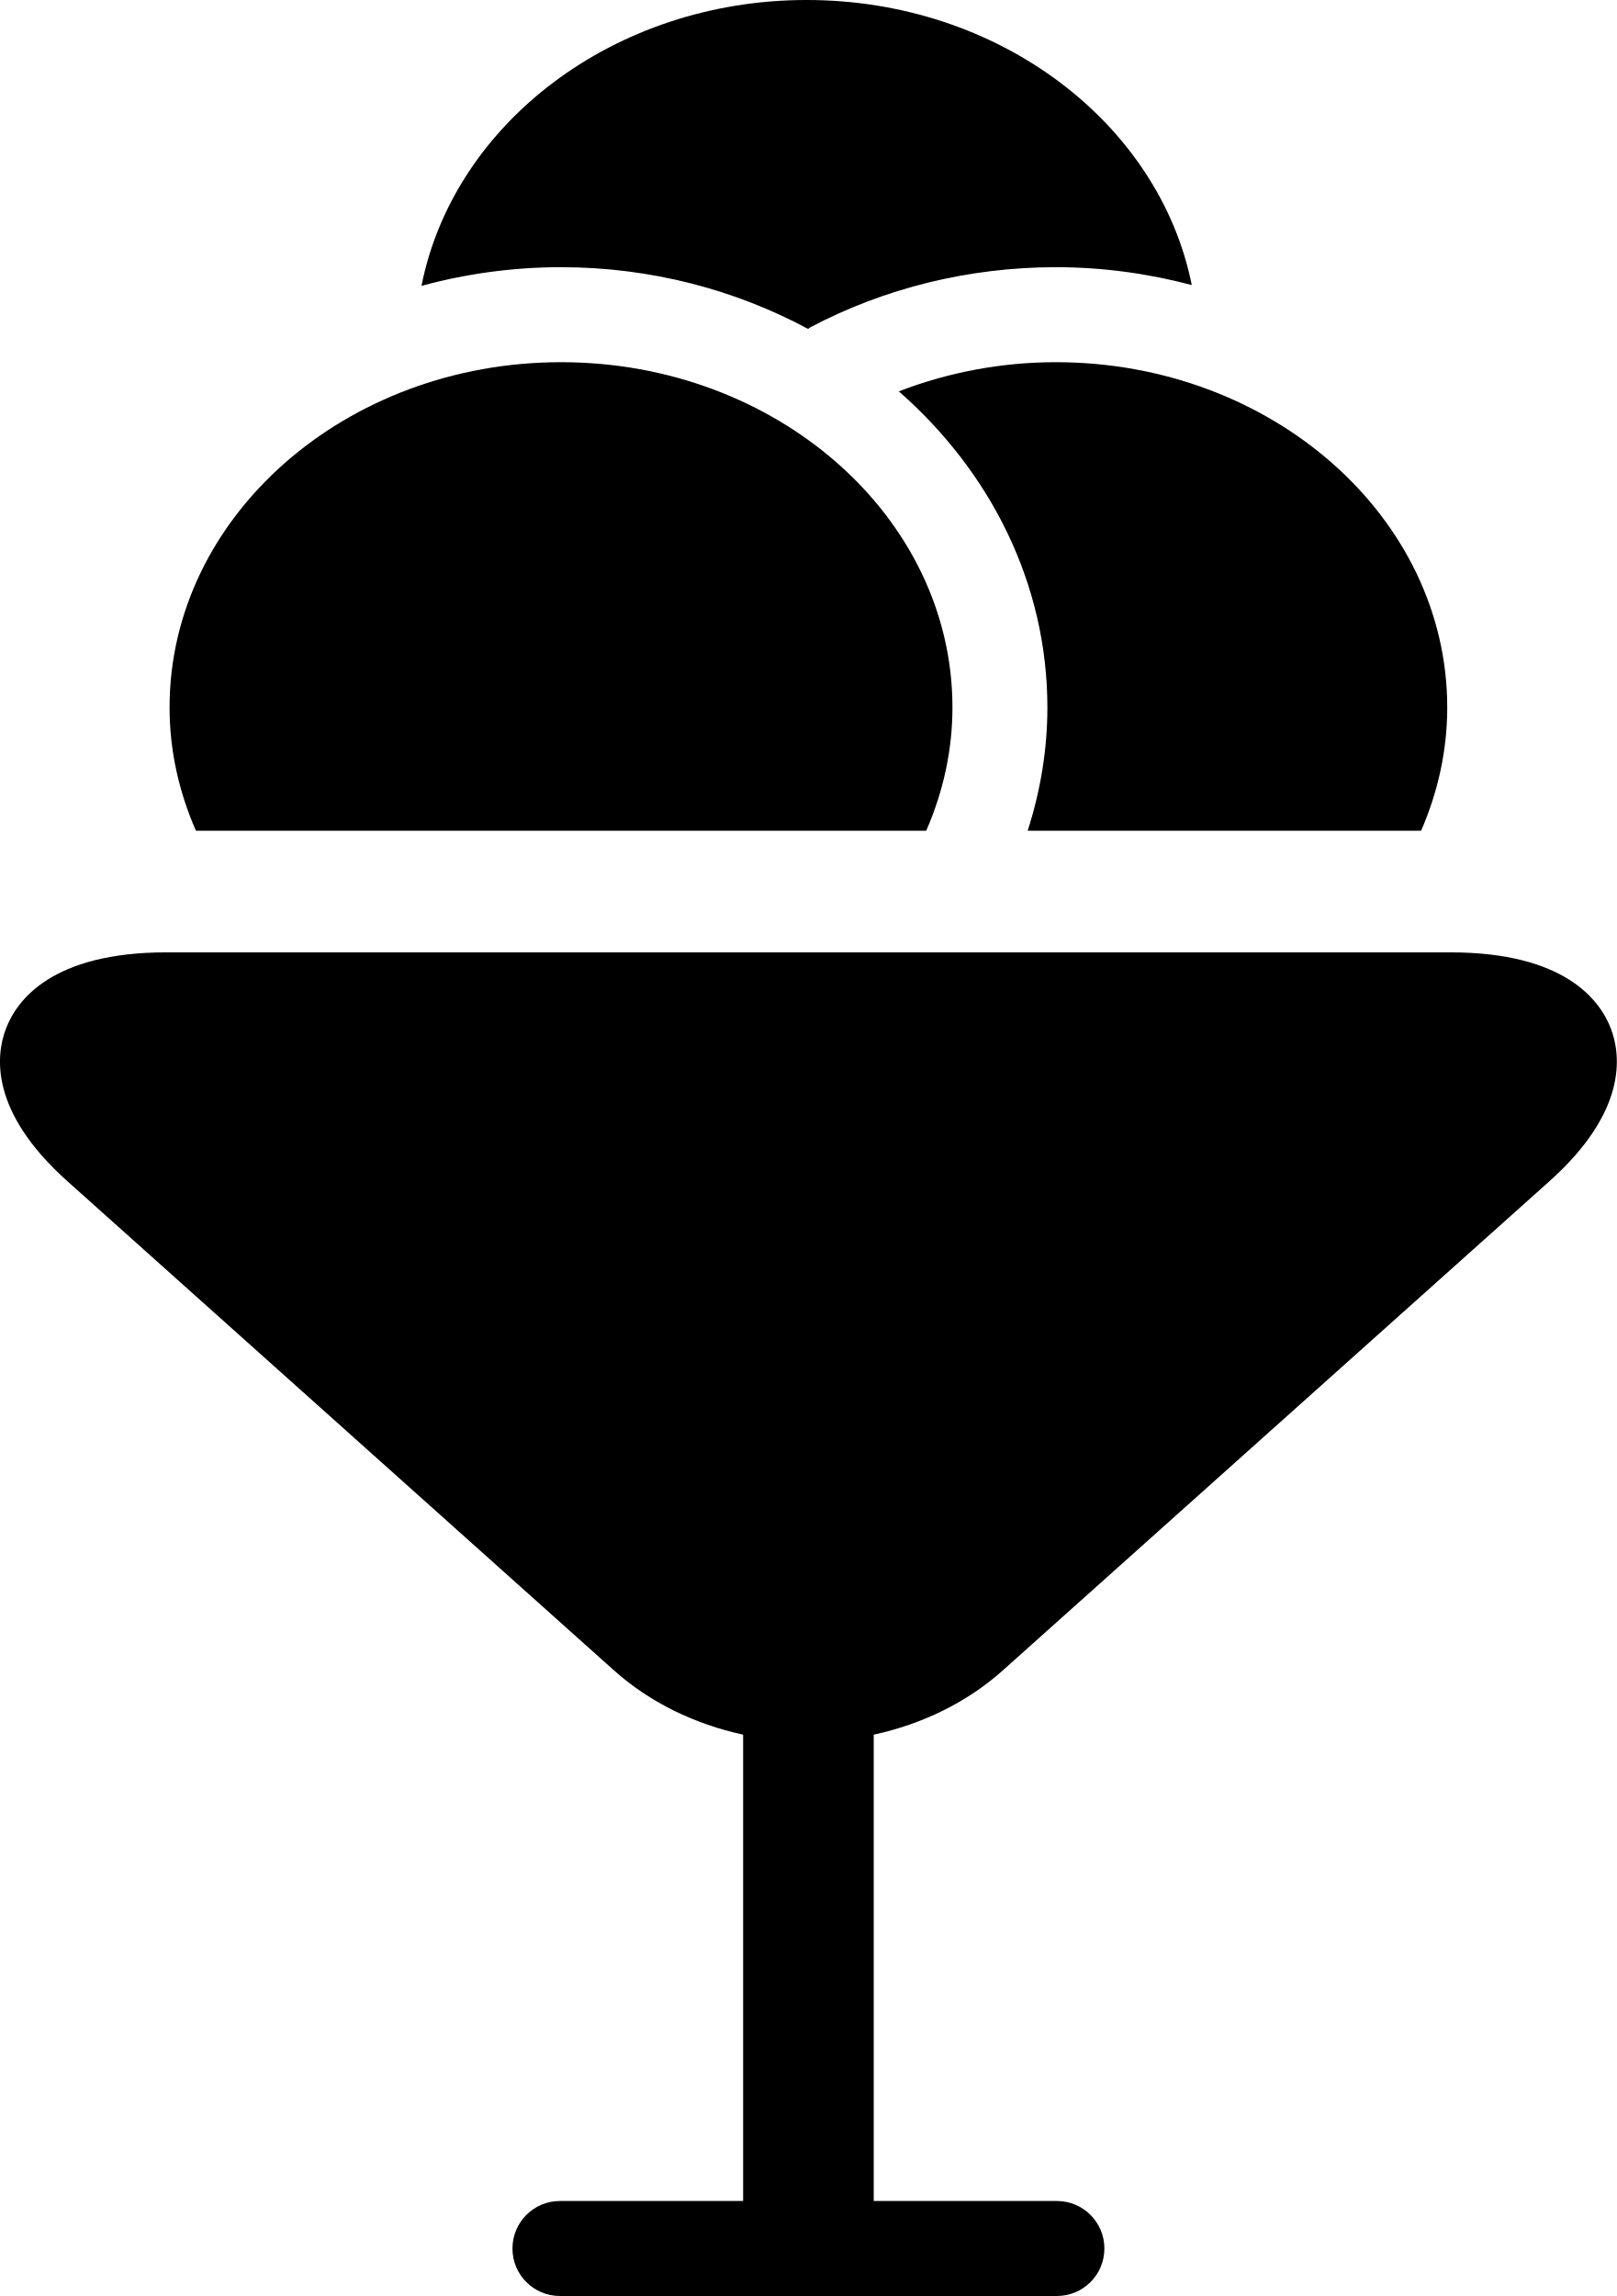
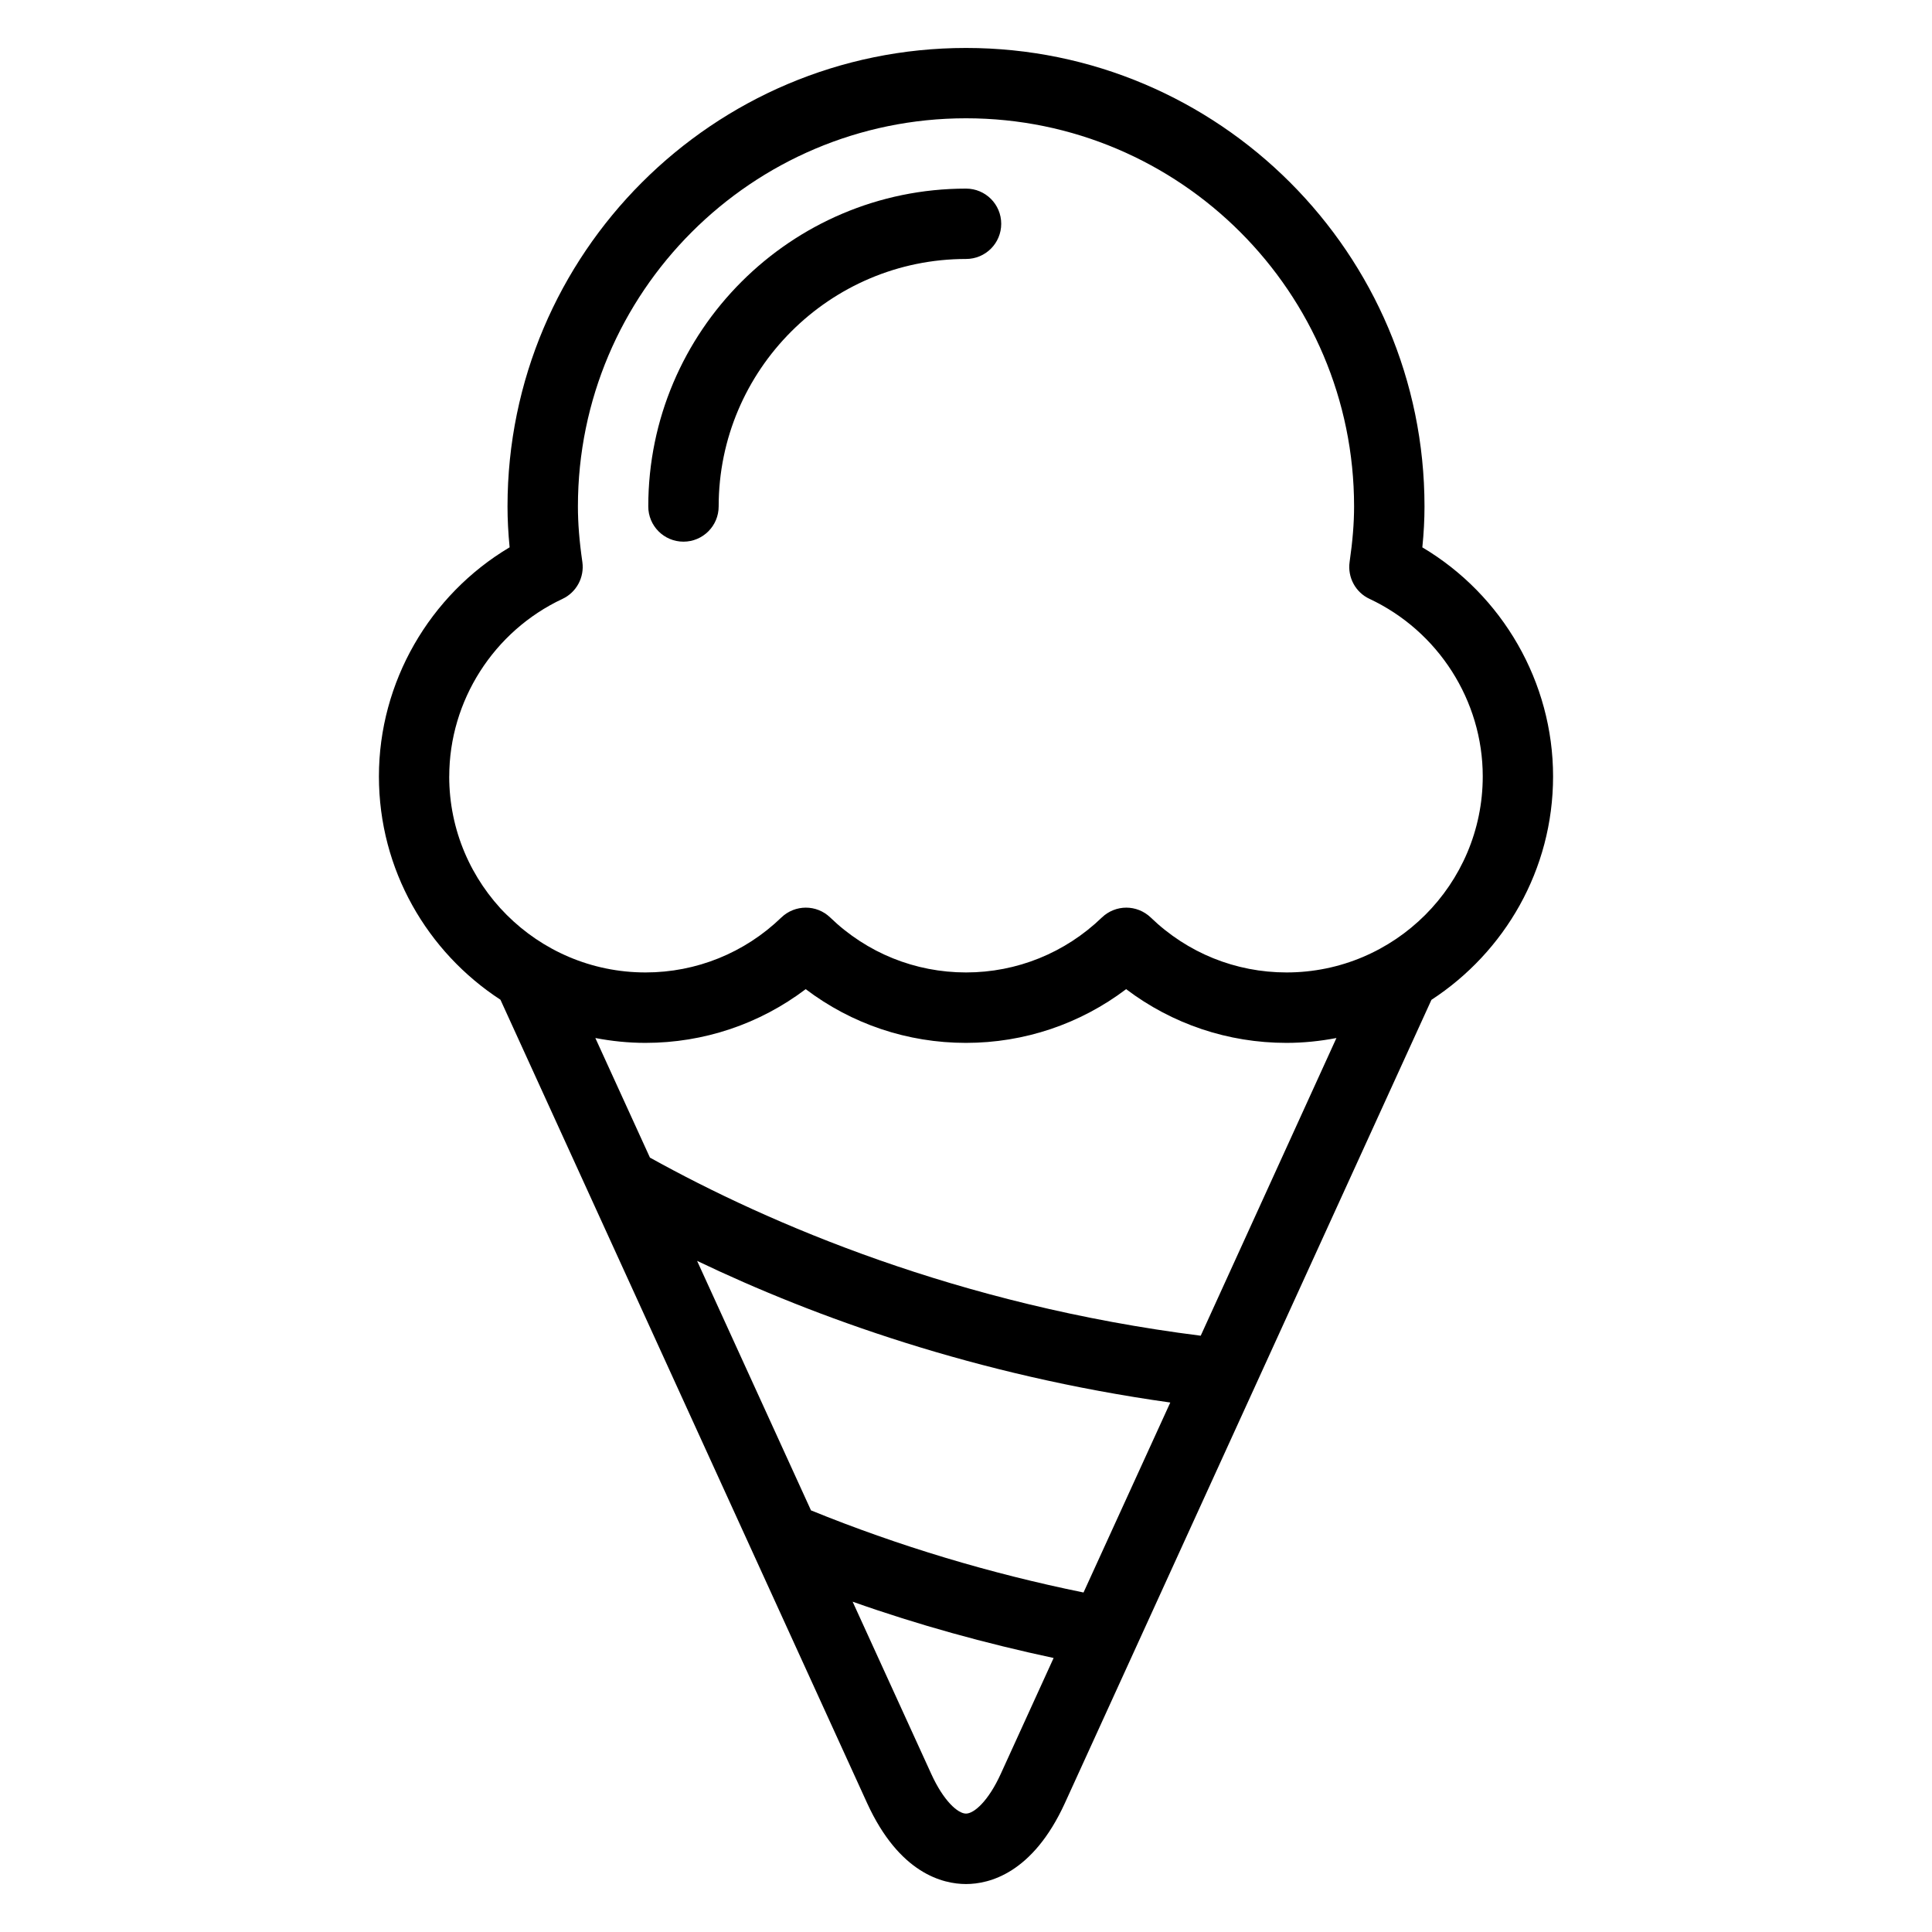
- <svg xmlns="http://www.w3.org/2000/svg" version="1.1" x="0px" y="0px" viewBox="0 0 33.808 48" enable-background="new 0 0 100 100" xml:space="preserve" id="svg2" width="100%" height="100%">
-   <defs id="defs28" />
-   <g id="g3217" transform="translate(-1247.605,7581.138)">
-     <g id="g3355" transform="translate(0.5259675,-1.51338)">
-       <g id="g3394" transform="translate(-1.304037,6.106822)">
-         <g id="g3432" transform="translate(1.32436,-7.06854)">
-           <g id="g3490" transform="translate(14.50543,16.20117)">
-             <g id="g3544" transform="translate(1.783222,7.907062)">
-               <g id="g3595" transform="translate(9.526484,-0.4690141)">
-                 <g id="g3646" transform="translate(-52.35165,-3.588063)">
-                   <g id="g3767" transform="translate(6.004856,8.755277)">
-                     <g id="g4075" transform="translate(0.5523902,0.07303033)">
-                       <g id="g4264" transform="translate(3.088074,-2.637774)">
-                         <g id="g4355" transform="translate(8.460199,5.328404)">
-                           <g id="g4421" transform="translate(-6.525508,7.085877)">
-                             <g id="g4462" transform="translate(25.51802,13.53117)">
-                               <g id="g4500" transform="translate(80.26127,-61.02332)">
-                                 <g id="g5344" transform="translate(-17.61483,53.92915)">
-                                   <g id="g5294" display="none" style="display:none">
-                                     <rect id="rect5296" height="196" width="394.5" display="inline" y="-80.755" x="-43.5" style="fill:#000000;display:inline" />
-                                   </g>
-                                   <g id="g5316" display="none" style="display:none">
-                                     <g id="g5318" display="inline" style="display:inline">
-                                       <path id="path5320" d="M 1.581,10.718 H 30.418 L 16,1.051 1.581,10.718 z M 17.592,6.594 c 0,0.879 -0.713,1.592 -1.592,1.592 -0.879,0 -1.592,-0.713 -1.592,-1.592 0,-0.879 0.713,-1.592 1.592,-1.592 0.879,0 1.592,0.712 1.592,1.592 z" />
-                                       <rect id="rect5322" height="3.021" width="31" y="28.03" x="0.5" />
-                                       <rect id="rect5324" height="11.875" width="3.021" y="13.363" x="3.667" />
-                                       <rect id="rect5326" height="11.875" width="3.021" y="13.363" x="8.349" />
-                                       <rect id="rect5328" height="11.875" width="3.021" y="13.363" x="20.63" />
-                                       <rect id="rect5330" height="11.875" width="3.021" y="13.363" x="25.312" />
-                                     </g>
-                                     <path id="path5332" d="m 19.055,22.809 c -0.386,0.262 -1.035,0.524 -1.857,0.524 -1.01,0 -1.907,-0.386 -2.53,-1.11 -0.474,-0.524 -0.785,-1.246 -0.897,-2.144 h -0.773 v -0.611 h 0.711 c 0,-0.062 0,-0.125 0,-0.187 0,-0.2 0.012,-0.387 0.025,-0.561 h -0.735 v -0.624 h 0.823 c 0.15,-0.872 0.524,-1.595 1.022,-2.106 0.636,-0.66 1.446,-1.035 2.468,-1.035 0.735,0 1.309,0.212 1.658,0.399 l -0.249,0.822 c -0.312,-0.187 -0.835,-0.349 -1.396,-0.349 -0.673,0 -1.221,0.237 -1.645,0.685 -0.374,0.361 -0.623,0.922 -0.748,1.583 h 3.478 v 0.624 h -3.59 c -0.013,0.162 -0.025,0.349 -0.025,0.523 0,0.075 0,0.137 0,0.225 h 3.615 v 0.611 h -3.53 c 0.1,0.723 0.349,1.259 0.685,1.633 0.461,0.486 1.085,0.723 1.757,0.723 0.661,0 1.234,-0.249 1.521,-0.411 l 0.212,0.786 z" display="inline" style="display:inline" />
-                                   </g>
-                                   <g id="g5453" transform="translate(-52.62536,-10.75091)">
-                                     <g id="g5403" display="none" style="display:none">
-                                       <rect id="rect5405" height="196" width="394.5" display="inline" y="-80.755" x="-43.5" style="fill:#000000;display:inline" />
-                                     </g>
-                                     <g id="g5425" display="none" style="display:none">
-                                       <g id="g5427" display="inline" style="display:inline">
-                                         <path id="path5429" d="M 1.581,10.718 H 30.418 L 16,1.051 1.581,10.718 z M 17.592,6.594 c 0,0.879 -0.713,1.592 -1.592,1.592 -0.879,0 -1.592,-0.713 -1.592,-1.592 0,-0.879 0.713,-1.592 1.592,-1.592 0.879,0 1.592,0.712 1.592,1.592 z" />
-                                         <rect id="rect5431" height="3.021" width="31" y="28.03" x="0.5" />
-                                         <rect id="rect5433" height="11.875" width="3.021" y="13.363" x="3.667" />
-                                         <rect id="rect5435" height="11.875" width="3.021" y="13.363" x="8.349" />
-                                         <rect id="rect5437" height="11.875" width="3.021" y="13.363" x="20.63" />
-                                         <rect id="rect5439" height="11.875" width="3.021" y="13.363" x="25.312" />
-                                       </g>
-                                       <path id="path5441" d="m 19.055,22.809 c -0.386,0.262 -1.035,0.524 -1.857,0.524 -1.01,0 -1.907,-0.386 -2.53,-1.11 -0.474,-0.524 -0.785,-1.246 -0.897,-2.144 h -0.773 v -0.611 h 0.711 c 0,-0.062 0,-0.125 0,-0.187 0,-0.2 0.012,-0.387 0.025,-0.561 h -0.735 v -0.624 h 0.823 c 0.15,-0.872 0.524,-1.595 1.022,-2.106 0.636,-0.66 1.446,-1.035 2.468,-1.035 0.735,0 1.309,0.212 1.658,0.399 l -0.249,0.822 c -0.312,-0.187 -0.835,-0.349 -1.396,-0.349 -0.673,0 -1.221,0.237 -1.645,0.685 -0.374,0.361 -0.623,0.922 -0.748,1.583 h 3.478 v 0.624 h -3.59 c -0.013,0.162 -0.025,0.349 -0.025,0.523 0,0.075 0,0.137 0,0.225 h 3.615 v 0.611 h -3.53 c 0.1,0.723 0.349,1.259 0.685,1.633 0.461,0.486 1.085,0.723 1.757,0.723 0.661,0 1.234,-0.249 1.521,-0.411 l 0.212,0.786 z" display="inline" style="display:inline" />
-                                     </g>
-                                     <g id="g5911" transform="translate(34.80392,-34.73152)">
-                                       <g id="g5969" transform="translate(-76.82085,20.4639)">
-                                         <g id="g6024" transform="translate(-1.526915,1.600489)">
-                                           <g id="g6071" transform="translate(7.388684,1.035171)">
-                                             <g id="g6187" transform="translate(-0.7100005,-4.632286)">
-                                               <g id="g6263" transform="translate(-0.667373,-5.348818)">
-                                                 <g id="g6319" transform="translate(0.7972047,3.564749)">
-                                                   <g id="g6384" transform="translate(-9.1472,2.261335)">
-                                                     <g id="g6488" transform="translate(-2.034812,-3.404266)">
-                                                       <g id="g6516" transform="translate(-0.6383233,-2.329404)">
-                                                         <g id="g6769" transform="translate(1565.779,-3801.849)">
-                                                           <g id="g6910" transform="translate(-308.0951,-3790.949)">
-                                                             <g id="g6983" transform="translate(-14.23112,-15.61185)">
-                                                               <g id="g7151" transform="translate(33.26708,-22.49103)">
-                                                                 <g id="g7382" transform="translate(-23.22927,23.88687)">
-                                                                   <g id="g7549" transform="translate(14.44468,15.52955)">
-                                                                     <g id="g7529">
-                                                                       <path id="path7531" d="M 28.071,34.916 39.498,24.692 c 1.62,-1.451 1.498,-2.621 1.281,-3.189 C 40.551,20.908 39.813,19.91 37.423,19.91 H 10.577 c -2.391,0 -3.129,0.998 -3.355,1.593 -0.218,0.568 -0.34,1.738 1.281,3.189 l 11.426,10.224 c 0.758,0.679 1.693,1.127 2.706,1.349 v 9.749 h -3.83 c -0.549,0 -0.993,0.444 -0.993,0.993 0,0.549 0.444,0.993 0.993,0.993 h 10.391 c 0.549,0 0.993,-0.444 0.993,-0.993 0,-0.549 -0.444,-0.993 -0.993,-0.993 h -3.83 v -9.749 c 1.012,-0.221 1.947,-0.67 2.705,-1.349 z" />
-                                                                       <path id="path7533" d="m 23.995,6.877 c 0.013,-0.008 0.021,-0.021 0.034,-0.028 1.556,-0.826 3.335,-1.263 5.145,-1.263 0.987,0 1.938,0.134 2.842,0.373 C 31.338,2.578 27.989,0 23.964,0 19.933,0 16.58,2.587 15.91,5.976 c 0.925,-0.251 1.902,-0.39 2.917,-0.39 1.888,0 3.652,0.477 5.168,1.291 z" />
-                                                                       <path id="path7535" d="m 25.891,8.182 c 1.912,1.675 3.106,4.016 3.106,6.608 0,0.881 -0.144,1.743 -0.412,2.577 h 8.227 c 0.356,-0.822 0.546,-1.687 0.546,-2.577 0,-3.98 -3.671,-7.218 -8.184,-7.218 -1.136,0 -2.253,0.212 -3.283,0.61 z" />
-                                                                       <path id="path7537" d="m 26.464,17.367 c 0.358,-0.823 0.548,-1.688 0.548,-2.577 0,-3.98 -3.672,-7.218 -8.185,-7.218 -4.513,0 -8.185,3.237 -8.185,7.218 0,0.893 0.192,1.755 0.551,2.577 h 15.271 z" />
-                                                                     </g>
-                                                                   </g>
-                                                                 </g>
-                                                               </g>
-                                                             </g>
-                                                           </g>
-                                                         </g>
-                                                       </g>
-                                                     </g>
-                                                   </g>
-                                                 </g>
-                                               </g>
-                                             </g>
-                                           </g>
-                                         </g>
-                                       </g>
-                                     </g>
-                                   </g>
-                                 </g>
-                               </g>
-                             </g>
-                           </g>
-                         </g>
-                       </g>
-                     </g>
-                   </g>
-                 </g>
-               </g>
-             </g>
-           </g>
-         </g>
-       </g>
-     </g>
+ <svg xmlns="http://www.w3.org/2000/svg" version="1.1" x="0px" y="0px" viewBox="0 0 100 100" enable-background="new 0 0 32 32" xml:space="preserve" id="svg10" width="100" height="100">
+   <defs id="defs14" />
+   <g id="g20" transform="translate(13.6229,5.863407)">
+     <path style="stroke-width:3.036" id="path2" d="m 66.764,34.322 c 0,-4.869 -2.614,-9.389 -6.767,-11.854 0.076,-0.747 0.112,-1.442 0.112,-2.116 0,-13.087 -10.646,-23.733 -23.73,-23.733 -13.084,0 -23.733,10.643 -23.733,23.73 0,0.674 0.036,1.363 0.109,2.116 C 8.607,24.933 5.99,29.45 5.99,34.322 c 0,4.842 2.511,9.098 6.29,11.56 l 18.976,41.577 c 1.667,3.649 3.922,4.195 5.121,4.195 1.199,0 3.455,-0.546 5.121,-4.195 L 60.468,45.888 c 3.785,-2.468 6.296,-6.727 6.296,-11.566 z m -57.134,0 c 0,-3.91 2.301,-7.519 5.859,-9.186 0.722,-0.337 1.141,-1.114 1.032,-1.903 -0.161,-1.111 -0.231,-2.028 -0.231,-2.884 0,-11.077 9.01,-20.09 20.087,-20.09 11.077,0 20.087,9.013 20.087,20.09 0,0.865 -0.073,1.779 -0.231,2.872 -0.115,0.795 0.304,1.576 1.029,1.912 3.561,1.67 5.862,5.273 5.862,9.186 0,5.598 -4.557,10.151 -10.154,10.151 -2.635,0 -5.13,-1.008 -7.031,-2.844 -0.352,-0.337 -0.811,-0.51 -1.266,-0.51 -0.452,0 -0.911,0.173 -1.263,0.51 -1.903,1.834 -4.399,2.844 -7.031,2.844 -2.635,0 -5.13,-1.008 -7.031,-2.844 -0.701,-0.68 -1.821,-0.68 -2.529,0 -1.9,1.834 -4.399,2.844 -7.031,2.844 -5.604,0 -10.16,-4.554 -10.16,-10.148 z M 38.18,85.944 c -0.644,1.418 -1.387,2.064 -1.803,2.064 -0.416,0 -1.16,-0.647 -1.803,-2.064 L 30.509,77.04 c 3.391,1.202 6.876,2.158 10.403,2.914 z m 4.28,-9.38 C 37.628,75.58 32.895,74.159 28.354,72.314 L 22.459,59.4 c 6.135,2.935 14.426,5.917 24.492,7.331 z M 48.526,63.273 C 35.961,61.689 26.198,57.484 20.018,54.054 l -2.826,-6.19 c 0.838,0.161 1.706,0.252 2.592,0.252 3.024,0 5.913,-0.977 8.296,-2.781 2.377,1.803 5.267,2.781 8.293,2.781 3.02,0 5.91,-0.977 8.293,-2.781 2.38,1.803 5.27,2.781 8.296,2.781 0.886,0 1.749,-0.091 2.589,-0.252 z" />
+     <path style="stroke-width:3.036" id="path4" d="m 21.754,22.173 c 1.005,0 1.821,-0.817 1.821,-1.824 0,-7.061 5.747,-12.808 12.804,-12.808 1.008,0 1.821,-0.814 1.821,-1.821 0,-1.008 -0.814,-1.821 -1.821,-1.821 -9.068,0 -16.447,7.38 -16.447,16.447 -0.003,1.011 0.814,1.827 1.821,1.827 z" />
  </g>
</svg>
